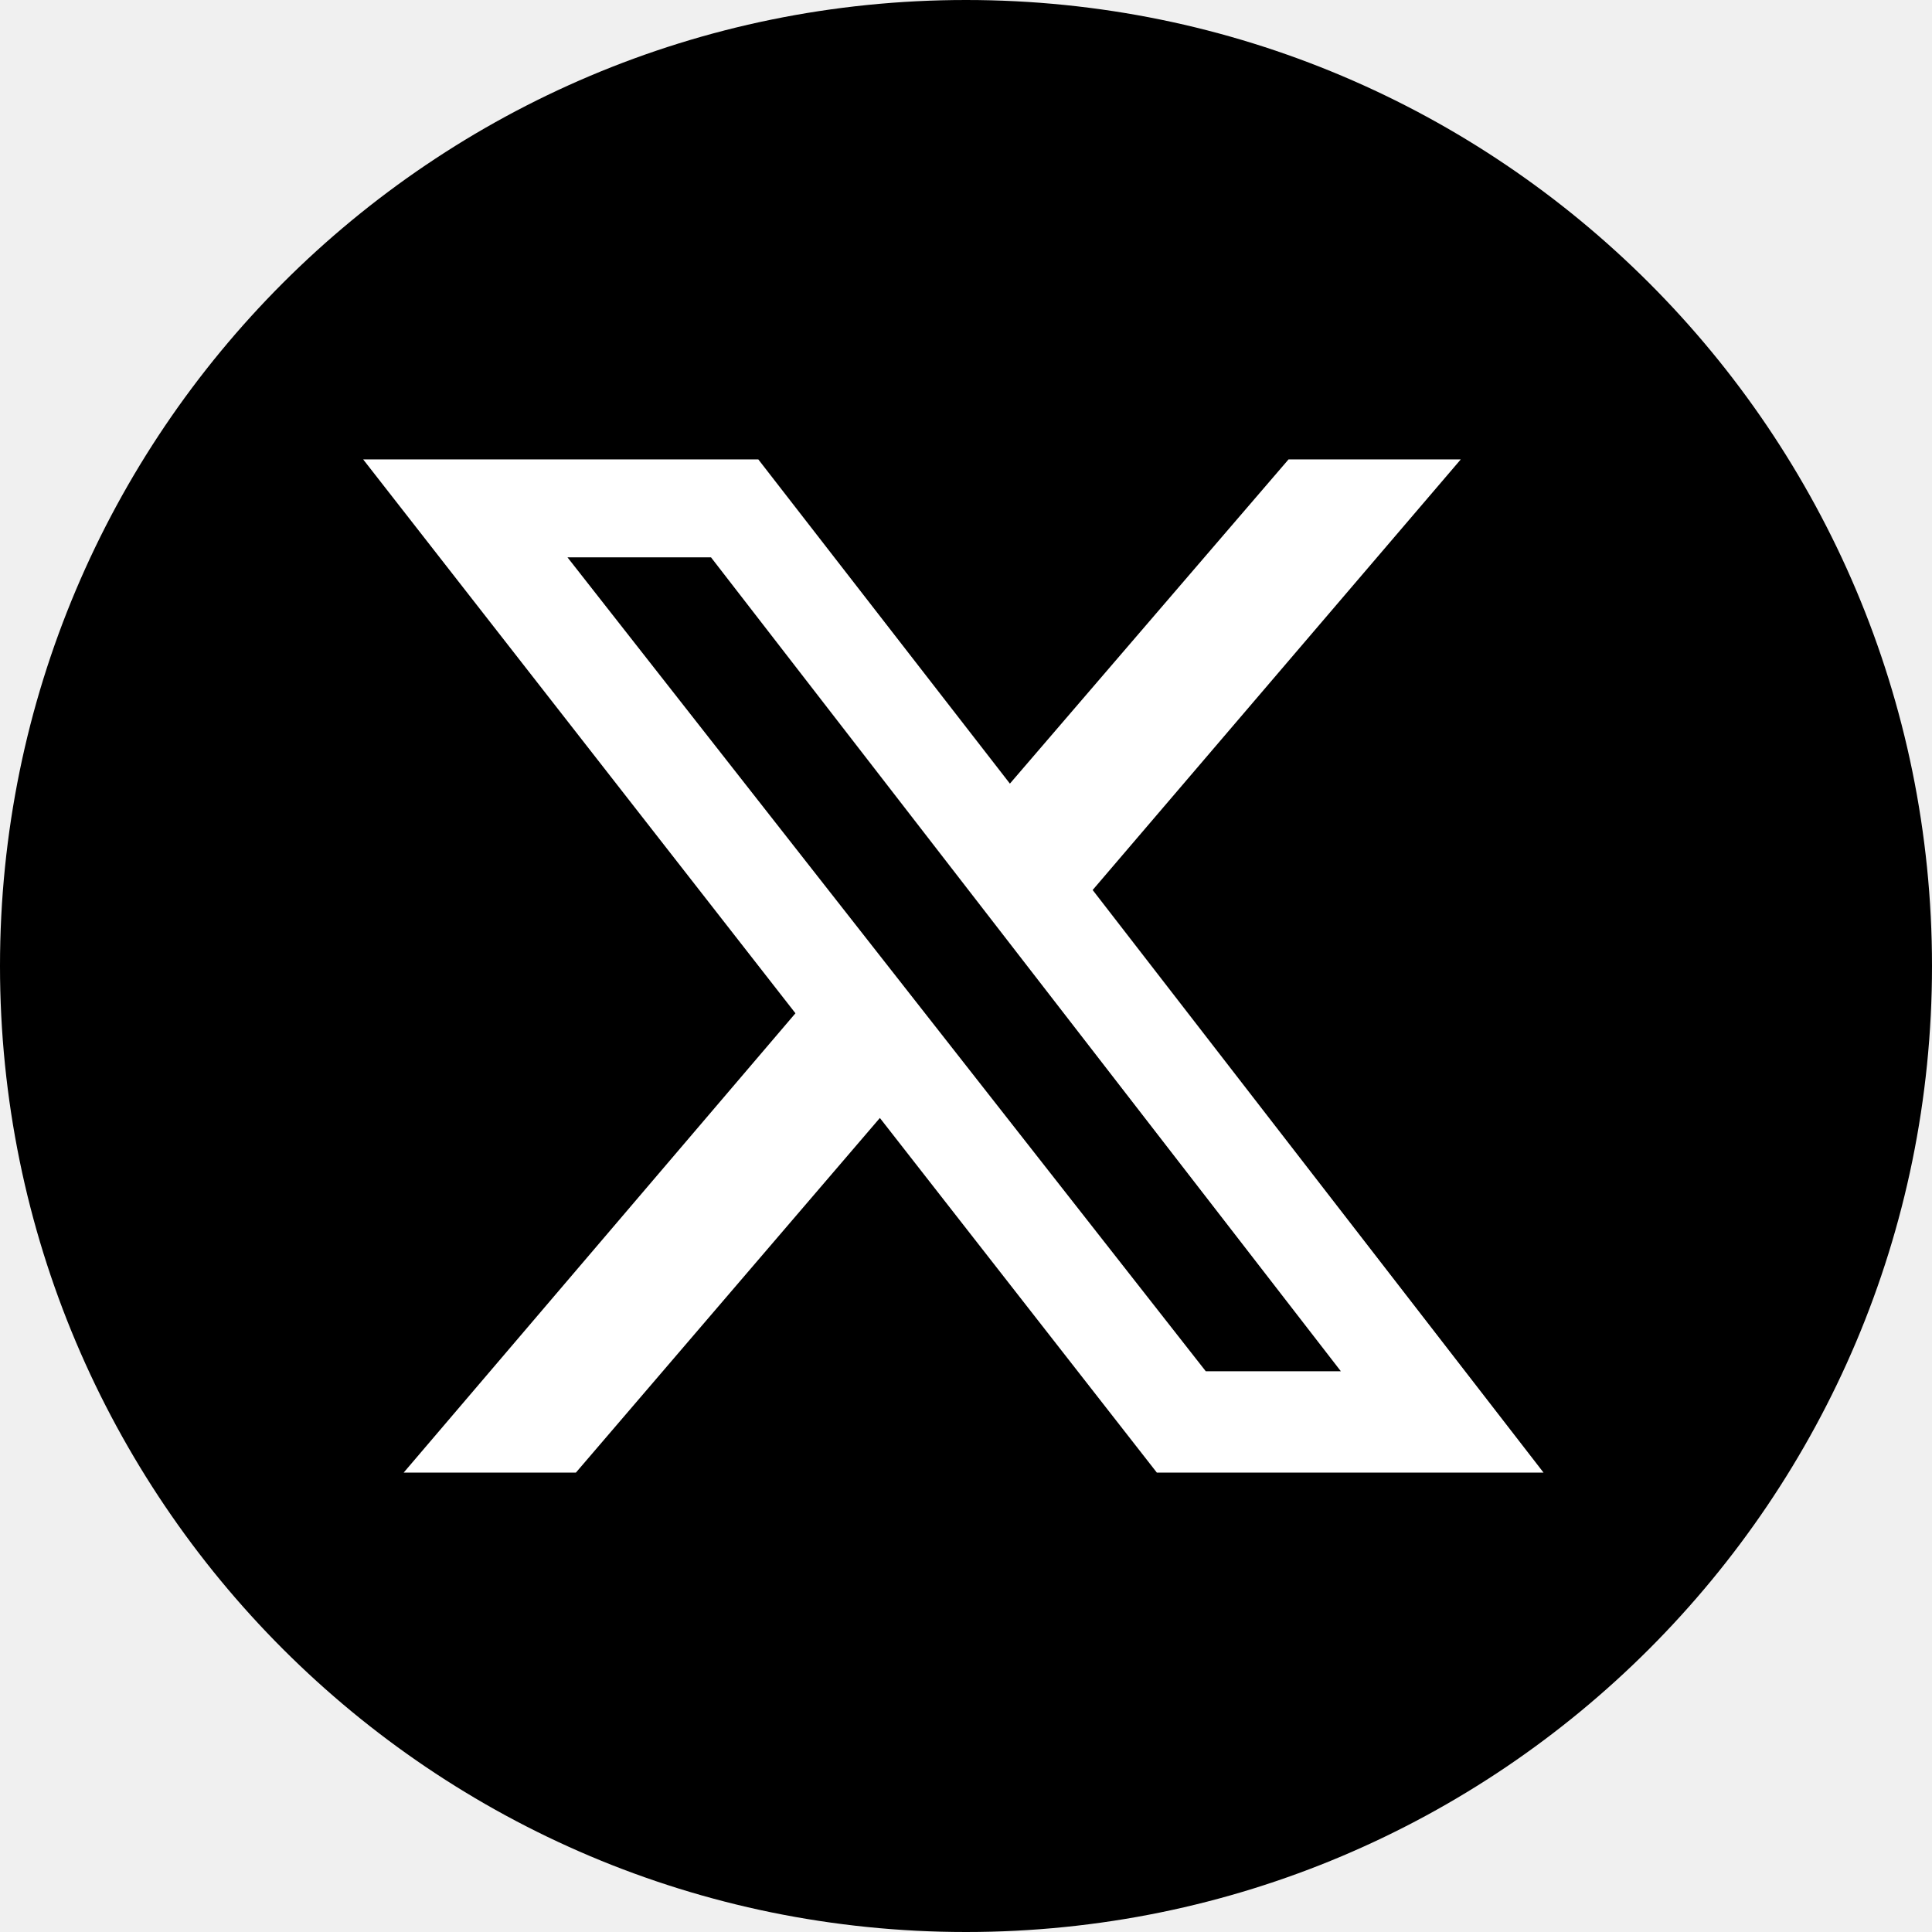
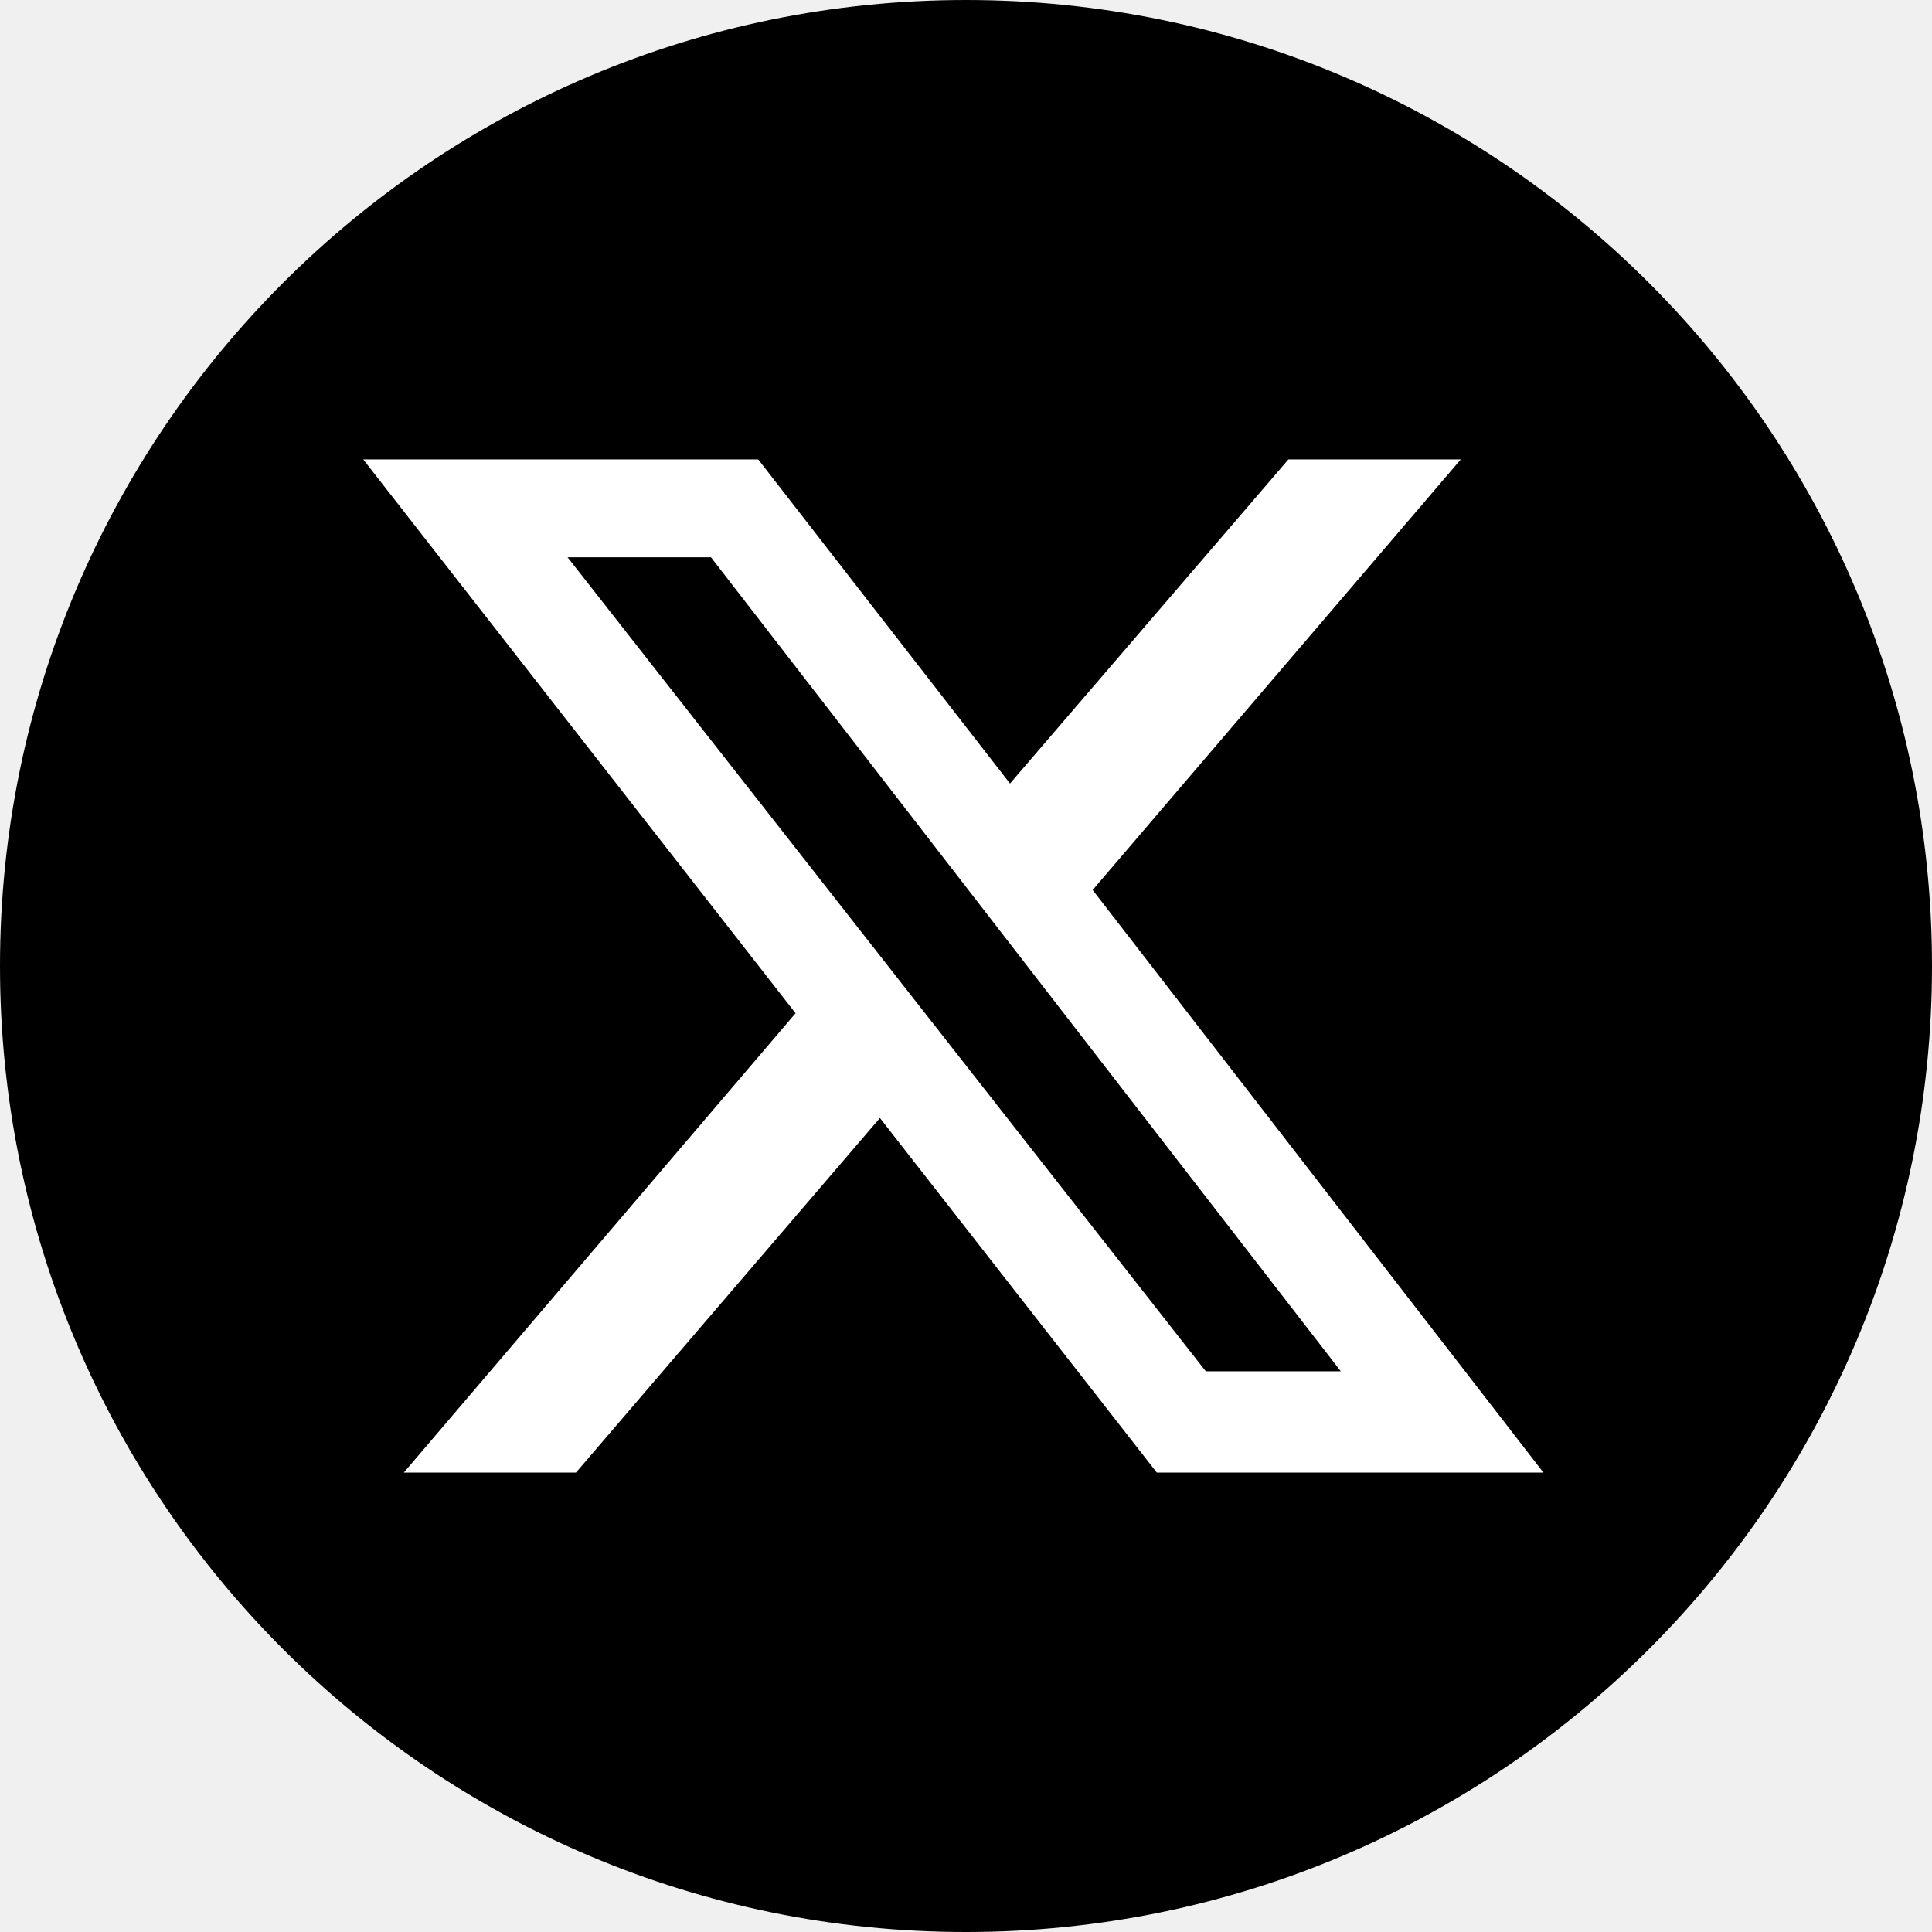
- <svg xmlns="http://www.w3.org/2000/svg" width="90" height="90" viewBox="0 0 90 90" fill="none">
-   <path d="M45 90C69.853 90 90 69.853 90 45C90 20.147 69.853 0 45 0C20.147 0 0 20.147 0 45C0 69.853 20.147 90 45 90Z" fill="black" />
-   <path d="M18.806 68.598H26.829L40.988 52.079L53.889 68.598H71.903L50.9 41.46L68.048 21.401H60.025L47.045 36.504L35.325 21.401H16.918L37.055 47.202L18.806 68.598ZM56.17 63.879L26.436 25.964H33.122L62.463 63.879H56.17Z" fill="white" />
+ <svg xmlns="http://www.w3.org/2000/svg" viewBox="0 0 90 90">
+   <path d="M45,90C20.15,90,0,69.85,0,45C0,20.15,20.15,0,45,0C69.85,0,90,20.15,90,45C90,69.85,69.85,90,45,90Z" fill="#000000" />
+   <path d="M26.83,68.6L40.99,52.08L53.89,68.6L71.9,68.6L50.9,41.46L68.05,21.4L60.02,21.4L47.05,36.5L35.32,21.4L16.92,21.4L37.06,47.2L18.81,68.6ZM26.44,25.96L33.12,25.96L62.46,63.88L56.17,63.88Z" fill="#ffffff" />
</svg>
